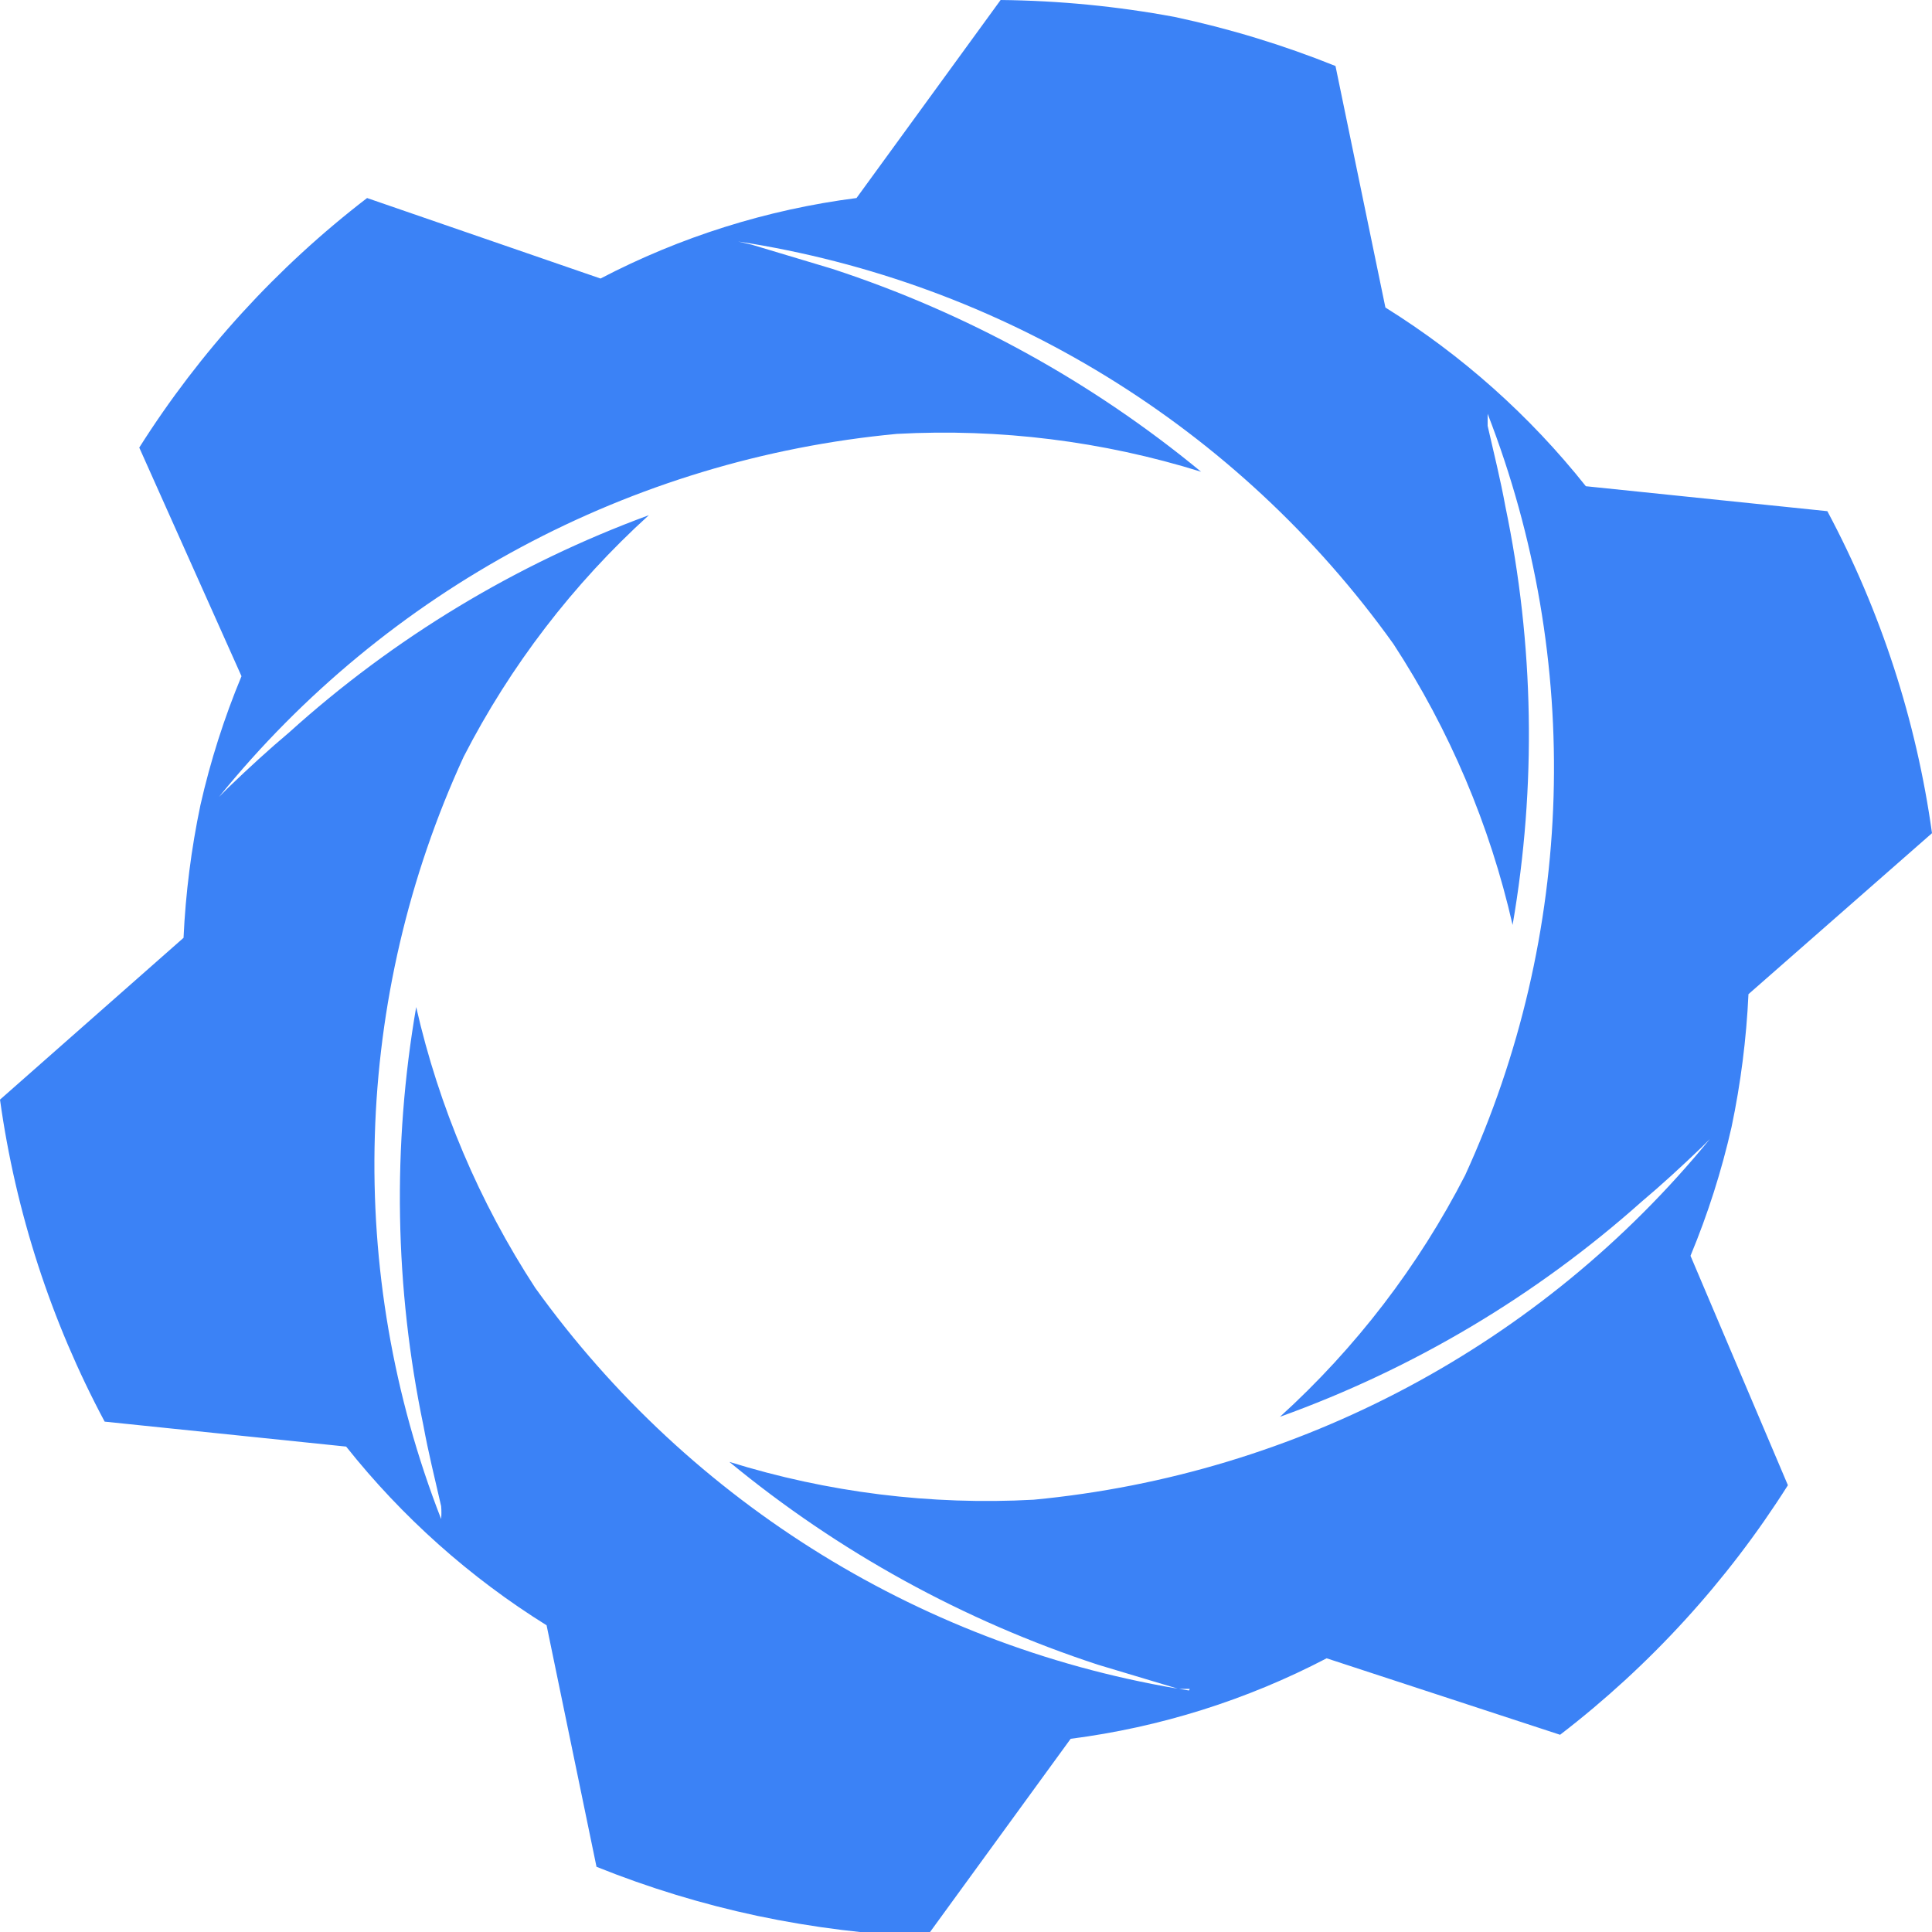
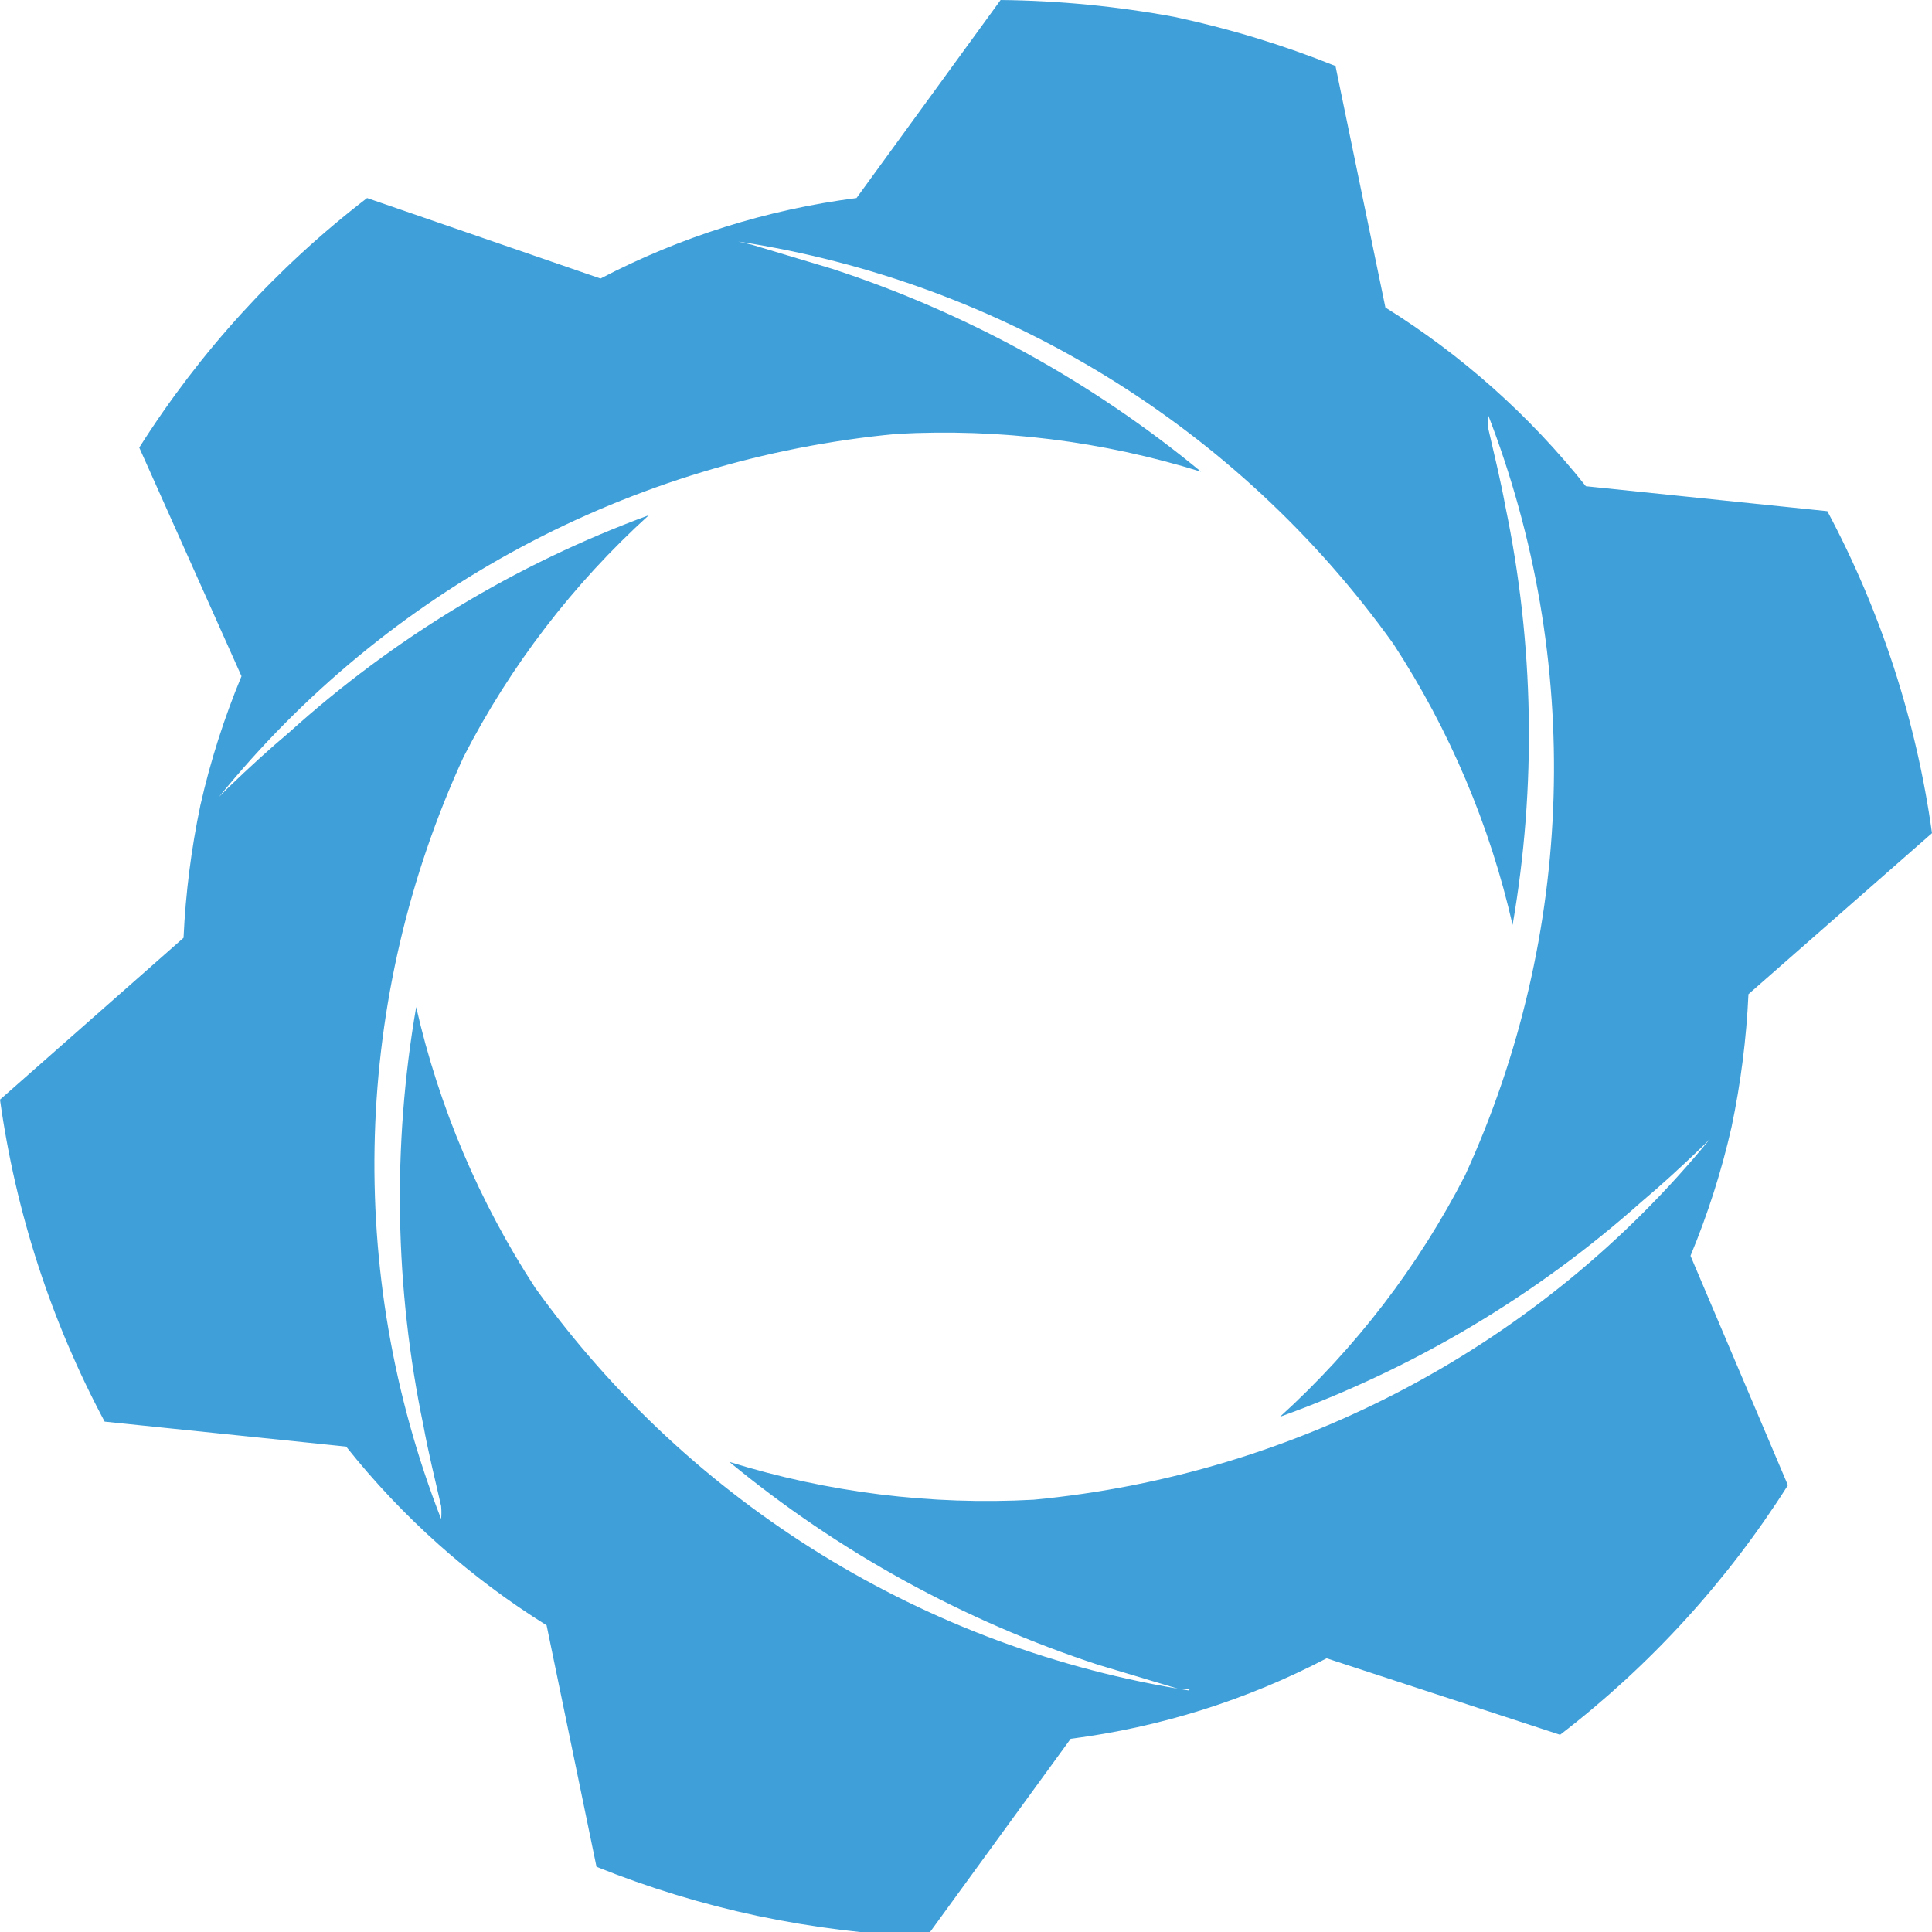
- <svg xmlns="http://www.w3.org/2000/svg" fill="#3B82F6" viewBox="0 0 24 24" stroke="none">
+ <svg xmlns="http://www.w3.org/2000/svg" fill="#3F9FD8" viewBox="0 0 24 24" stroke="none">
  <path d="M21.51,14a10.35,10.35,0,0,0,.21-1.65l2.28-2a12,12,0,0,0-1.3-4l-3-.31a9.8,9.8,0,0,0-2.49-2.22l-.62-3a12.12,12.12,0,0,0-2-.61A12.55,12.55,0,0,0,12.43,0L10.64,2.46a9.48,9.48,0,0,0-3.18,1l-2.9-1a12,12,0,0,0-2.83,3.1L3,8.4A9.82,9.82,0,0,0,2.49,10a10.35,10.35,0,0,0-.21,1.65L0,13.66a12,12,0,0,0,1.3,4l3,.31a9.8,9.8,0,0,0,2.49,2.22l.62,3a12.12,12.12,0,0,0,2,.61,12.55,12.55,0,0,0,2.1.26l1.79-2.46a9.48,9.48,0,0,0,3.18-1l2.9.95a12,12,0,0,0,2.83-3.1L21,15.6A9.82,9.82,0,0,0,21.51,14Zm-6.74,7a12.37,12.37,0,0,1-8.12-5,10.75,10.75,0,0,1-1.48-3.49,13.89,13.89,0,0,0,.09,5.2v0c.06.33.14.65.22,1a.94.94,0,0,1,0,.16l0,0a12.12,12.12,0,0,1,.28-9.47,10.58,10.58,0,0,1,2.3-3A13.74,13.74,0,0,0,3.59,9.1l0,0c-.25.21-.5.44-.75.68l-.12.12v0a12.32,12.32,0,0,1,8.42-4.51,10.75,10.75,0,0,1,3.78.47,14.08,14.08,0,0,0-4.58-2.52h0l-1-.3L9.17,3h0a12.29,12.29,0,0,1,8.14,5,10.75,10.75,0,0,1,1.48,3.49,13.89,13.89,0,0,0-.09-5.2v0c-.06-.33-.14-.65-.22-1l0-.15,0,0a12.15,12.15,0,0,1-.28,9.46,10.58,10.58,0,0,1-2.3,3,13.74,13.74,0,0,0,4.49-2.67l0,0c.25-.21.5-.44.75-.68l.1-.1v0a12.36,12.36,0,0,1-8.4,4.48,10.75,10.75,0,0,1-3.78-.47,14.08,14.08,0,0,0,4.58,2.52h0l1,.3.14,0Z" />
</svg>
